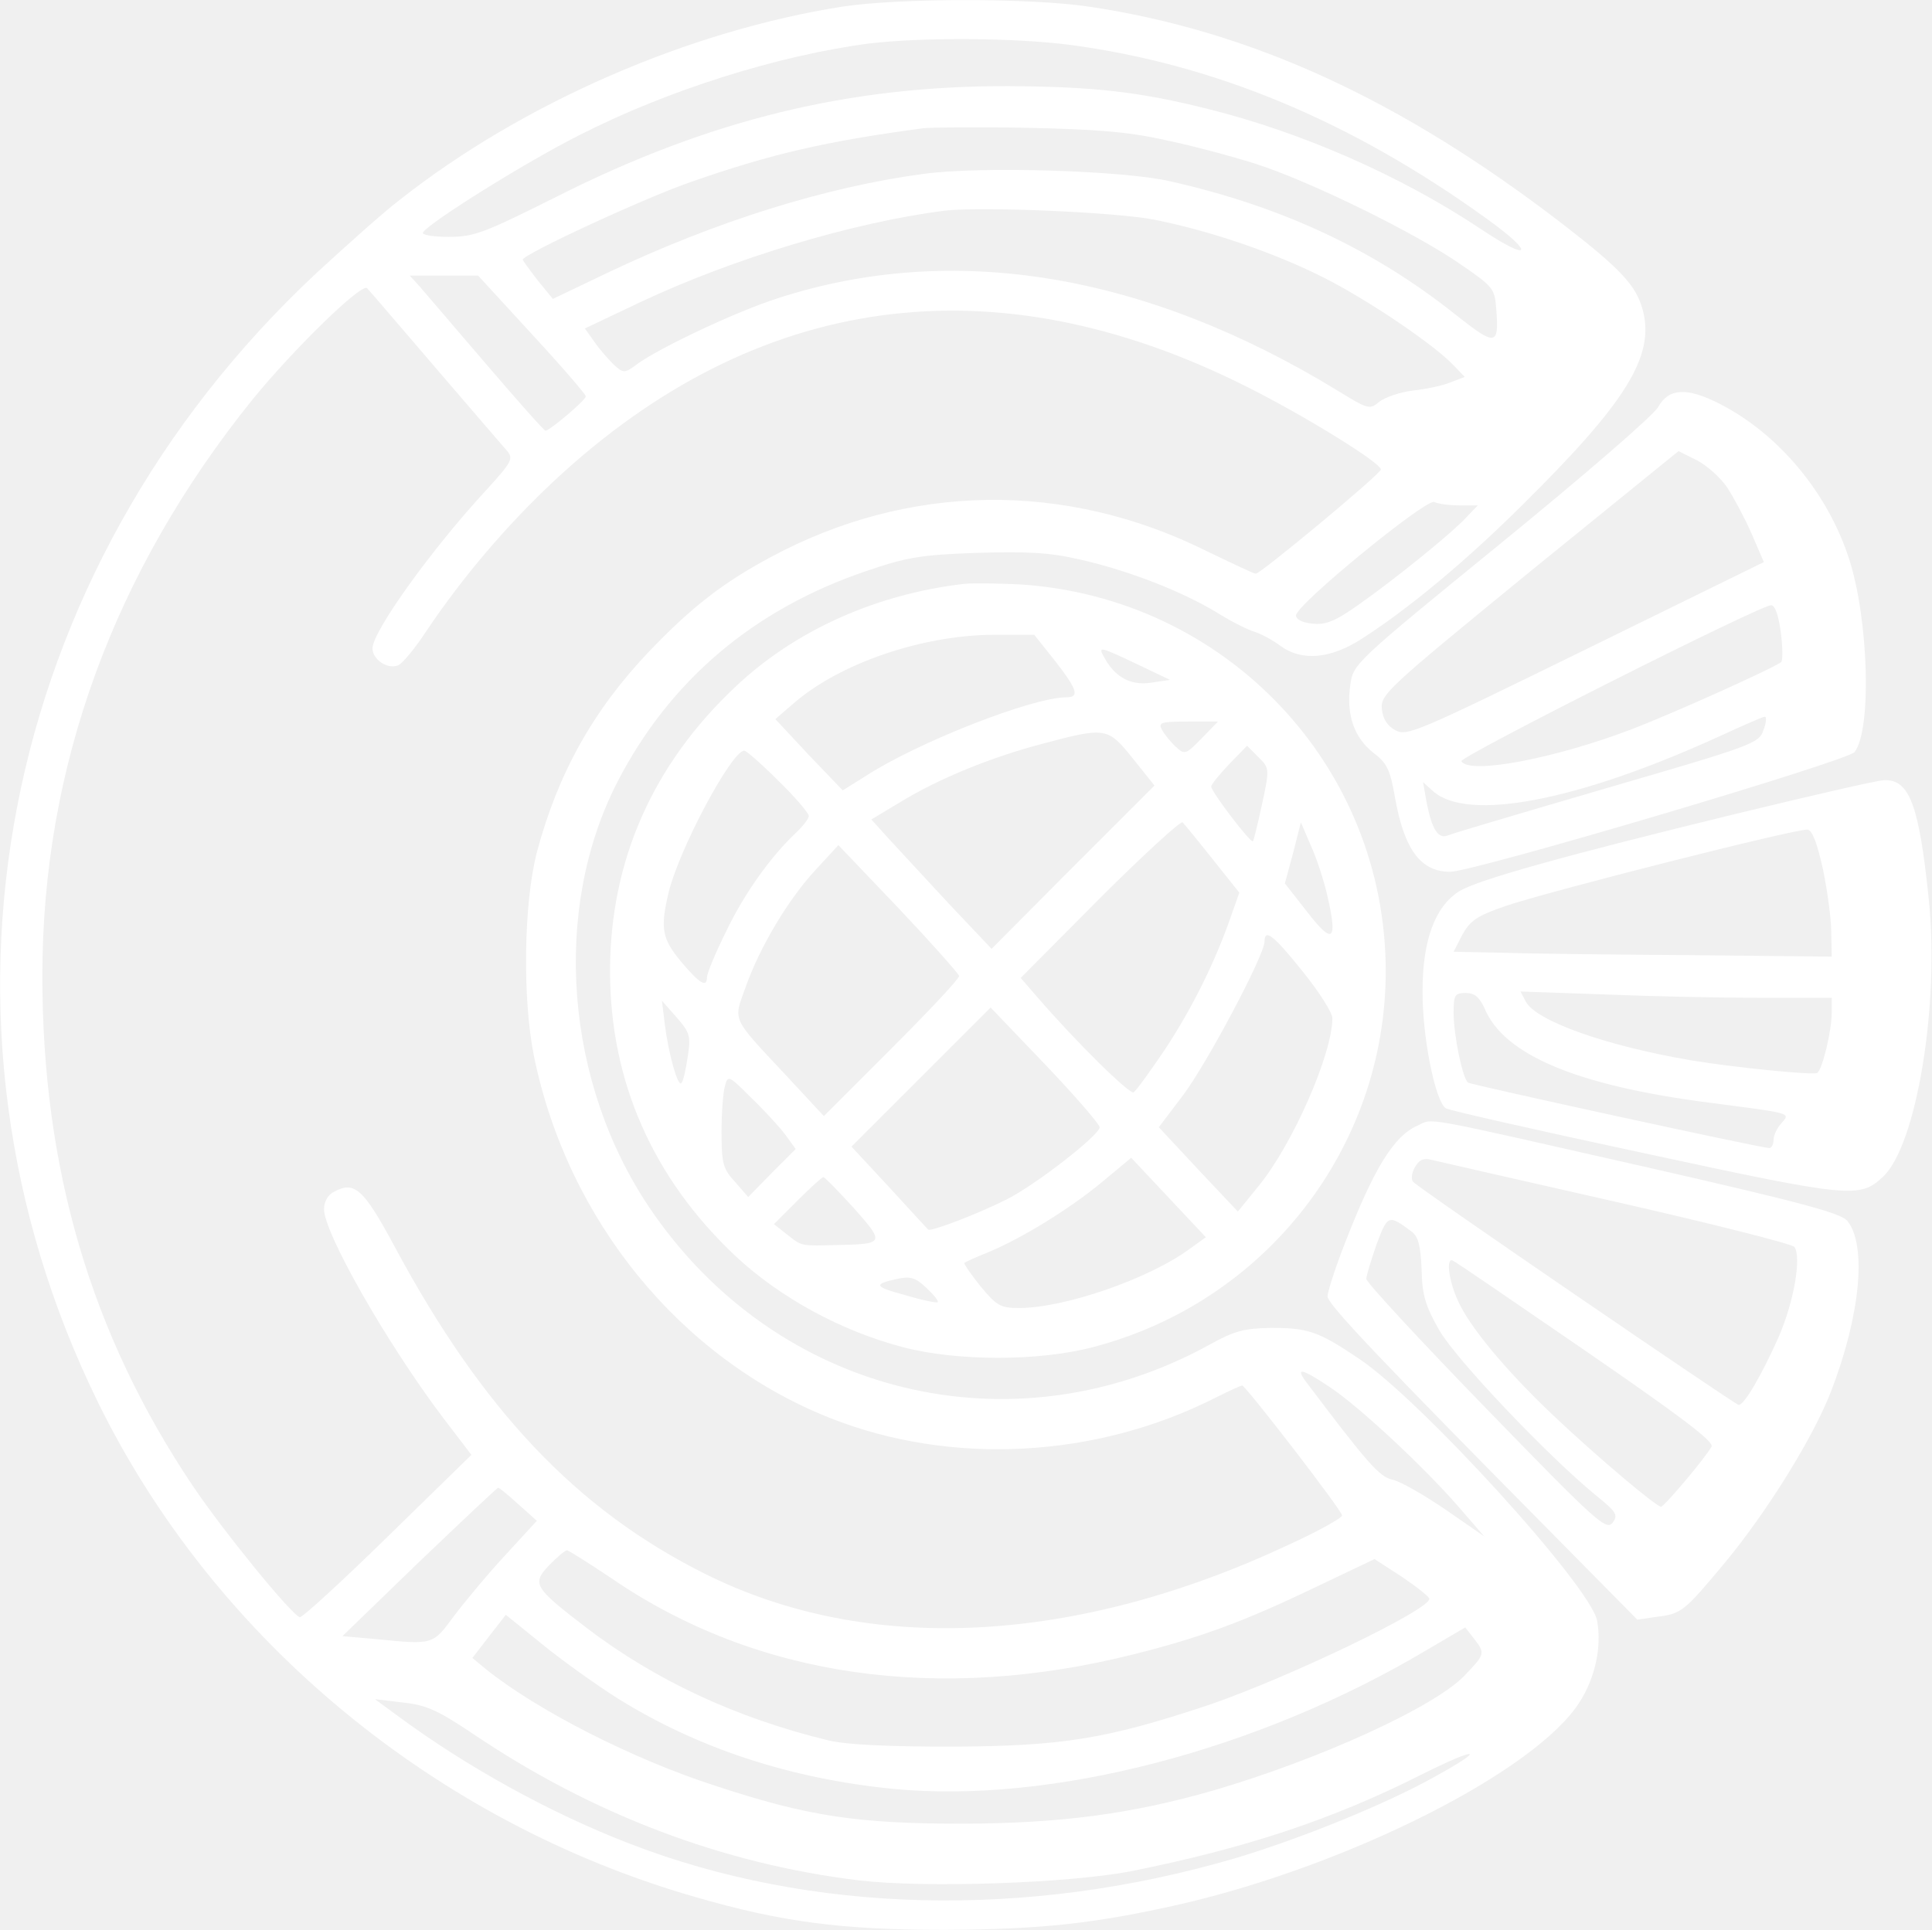
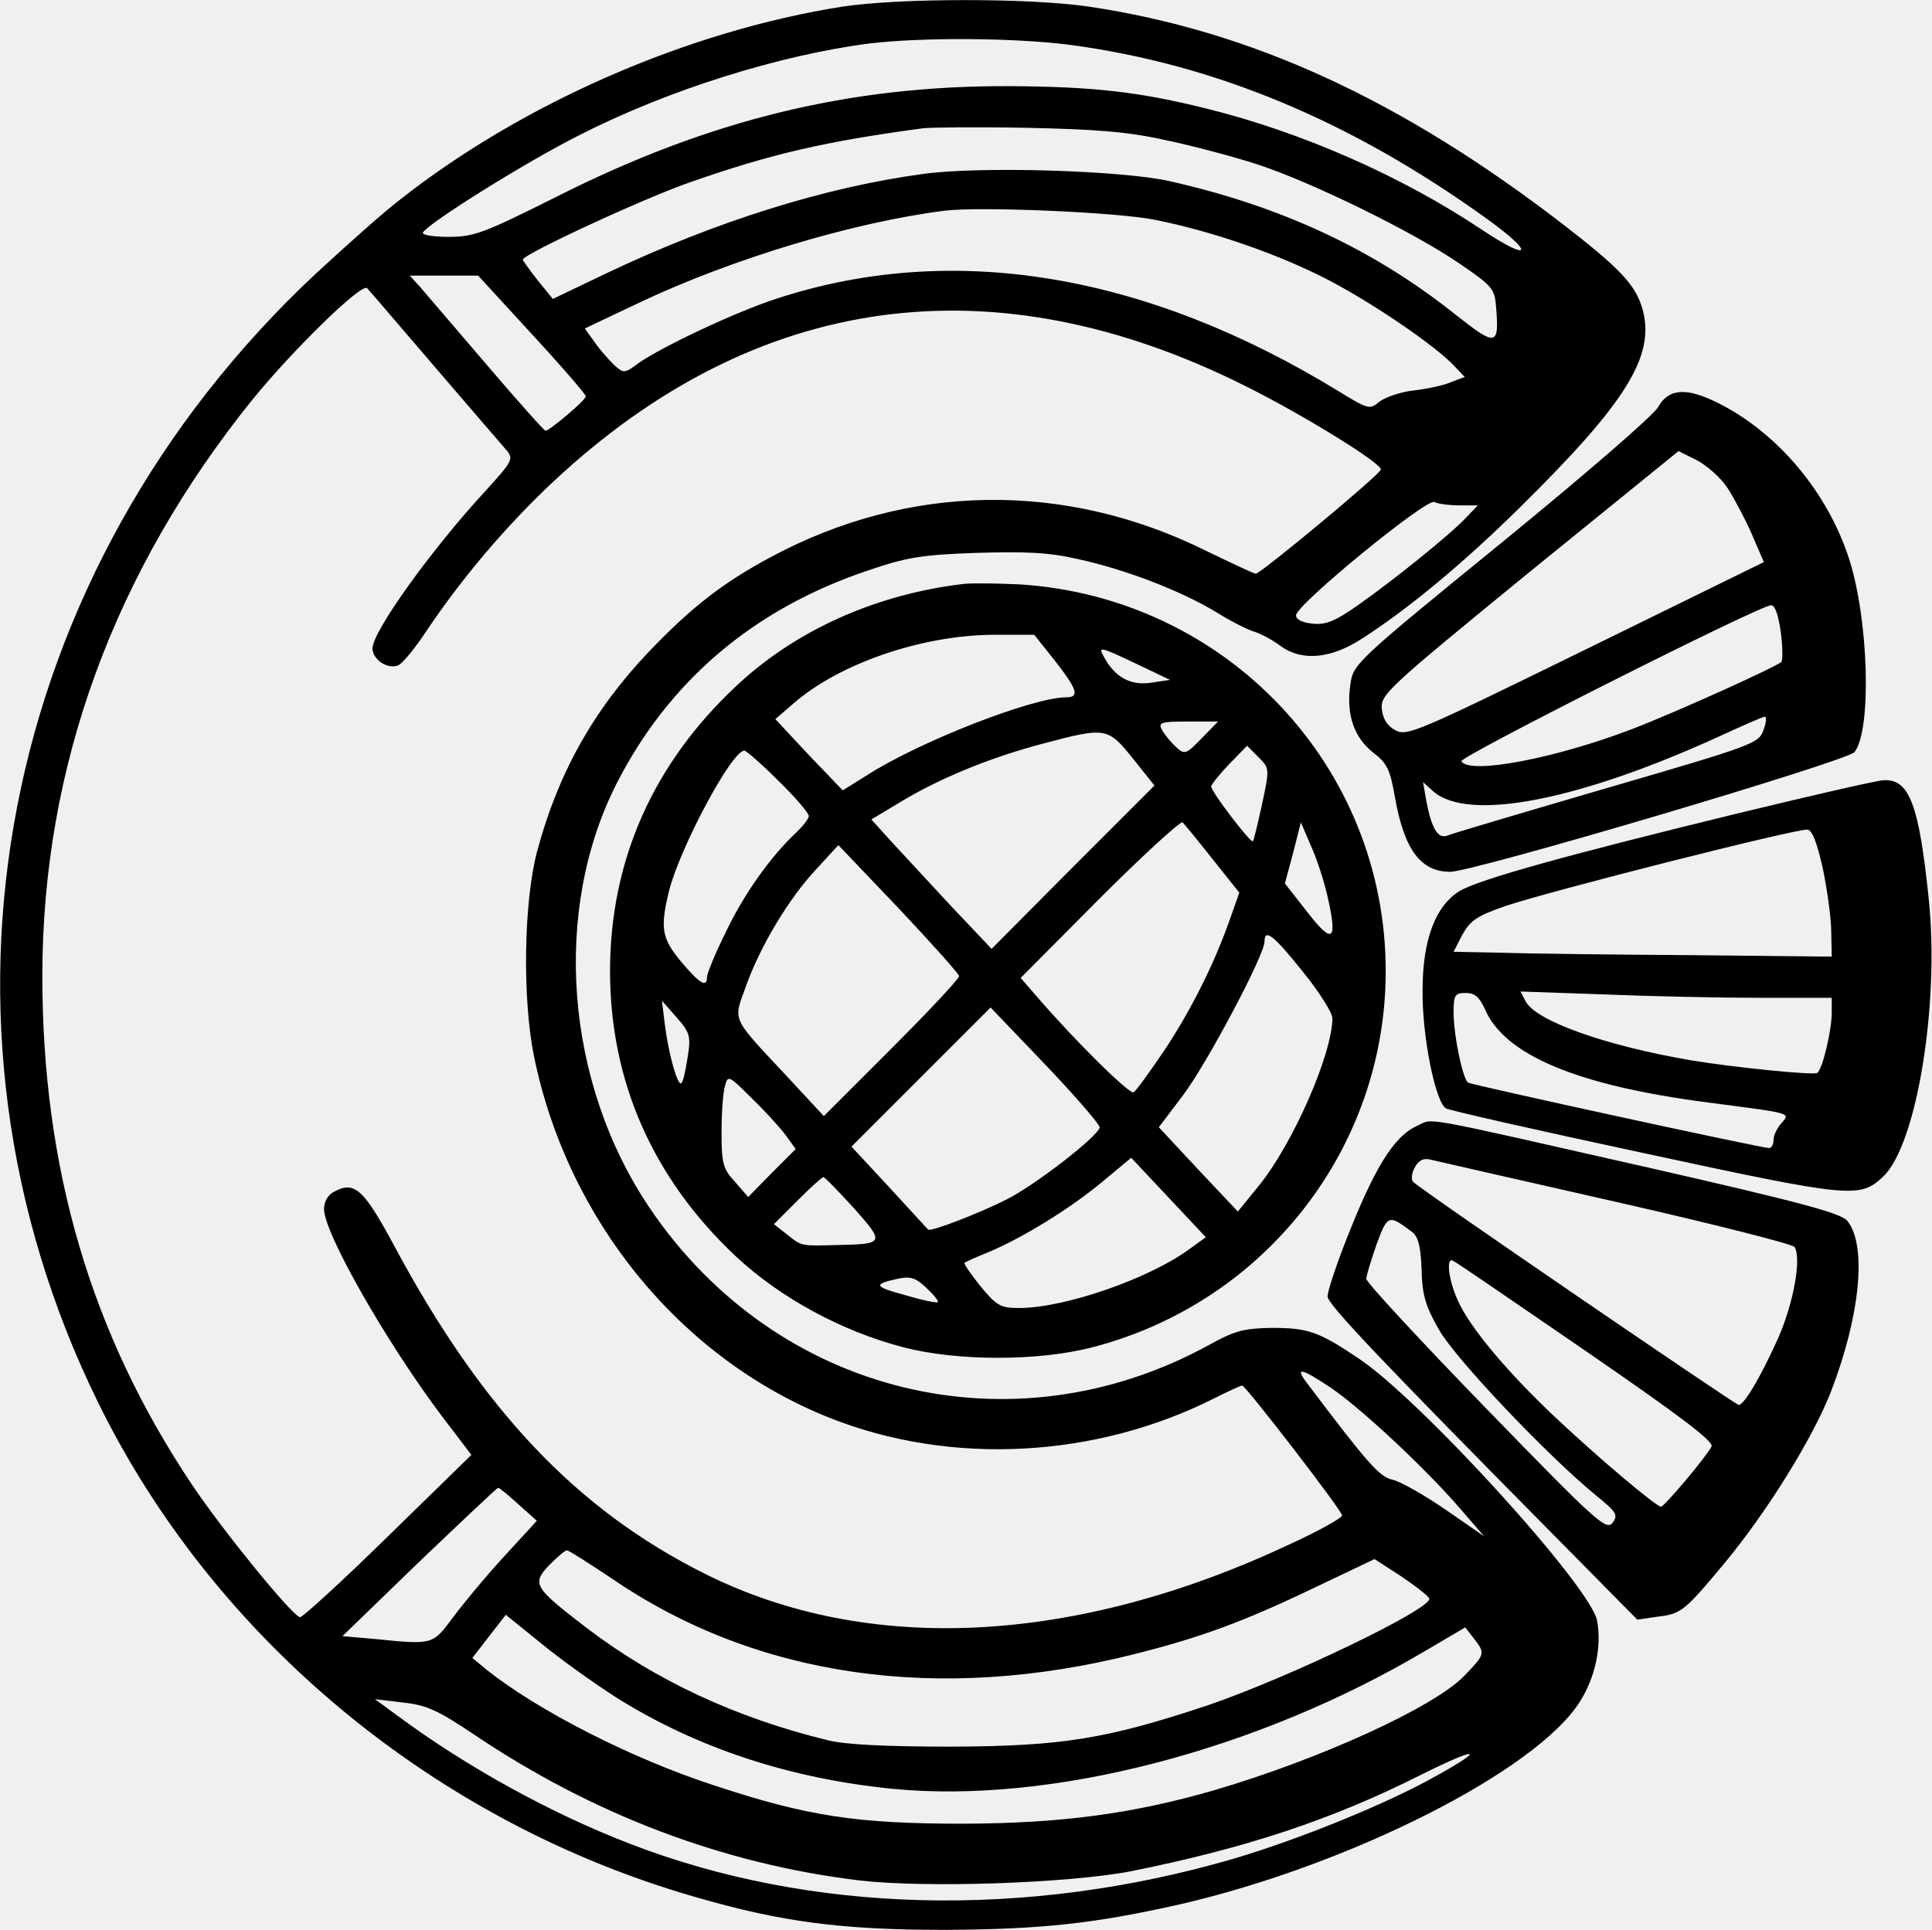
- <svg xmlns="http://www.w3.org/2000/svg" width="100%" height="100%" viewBox="0 0 2214 2212" version="1.1" xml:space="preserve" style="fill-rule:evenodd;clip-rule:evenodd;stroke-linejoin:round;stroke-miterlimit:2;">
-   <path d="M965.199,7.618c-176.111,27.778 -365.555,110 -506.666,221.111c-18.334,13.889 -61.111,52.222 -96.111,84.444c-365.555,341.666 -465,856.666 -250,1294.44c133.333,271.666 386.666,481.111 683.888,566.666c99.444,28.889 168.333,37.778 286.111,37.778c111.666,-0.556 172.222,-7.222 270.555,-29.445c194.444,-45 407.222,-152.777 457.222,-231.666c17.777,-27.778 25.555,-63.333 20,-93.333c-7.223,-38.889 -202.222,-253.333 -273.333,-300.555c-46.111,-31.112 -58.334,-35 -100,-35c-31.111,0.555 -42.222,3.333 -71.111,19.444c-225.555,123.889 -496.111,57.778 -641.11,-156.666c-97.223,-143.889 -112.223,-341.111 -37.778,-487.222c60,-117.222 156.666,-199.444 286.666,-243.333c45.556,-15.556 62.222,-18.333 125.555,-20.556c56.667,-1.666 83.334,-0.555 116.667,7.223c53.333,11.666 116.111,35.555 157.778,60.555c16.666,10.556 36.666,20.556 44.444,22.778c7.222,2.222 20.556,9.444 29.444,16.111c24.445,17.778 57.223,15 93.334,-8.333c52.777,-33.889 117.222,-87.223 181.666,-151.111c121.111,-119.445 154.444,-172.778 140,-226.111c-7.778,-27.778 -24.445,-46.111 -92.778,-98.889c-184.444,-141.666 -355.555,-220.555 -541.666,-248.333c-67.222,-10 -216.666,-10 -282.777,0Zm-422.777,1980c136.666,92.222 286.11,148.888 442.221,167.777c76.111,8.889 239.444,3.333 311.666,-10.555c130,-26.111 230,-58.889 332.222,-110.556c65.556,-32.778 76.111,-31.111 16.667,1.667c-56.111,31.666 -156.111,72.222 -231.111,94.444c-237.777,69.445 -484.999,63.333 -692.777,-17.222c-89.444,-34.444 -186.666,-87.778 -266.666,-147.222l-25,-18.333l32.222,3.888c26.667,2.778 40,8.889 80.556,36.112Zm164.999,-41.111c91.667,57.222 197.778,92.222 315.555,103.888c181.111,17.778 418.333,-43.889 611.666,-158.888l44.445,-26.112l10,12.778c13.333,17.222 12.778,17.778 -11.111,42.778c-35,36.111 -165.556,95.555 -286.667,131.111c-94.444,27.222 -174.999,37.778 -286.666,38.333c-122.222,0 -178.889,-8.333 -286.111,-43.889c-94.444,-30.555 -202.777,-86.111 -261.11,-132.777l-16.112,-13.334l18.889,-24.444l19.445,-25l40.555,32.778c22.222,18.333 61.111,46.111 87.222,62.778Zm-5.555,-136.667c165,112.778 373.888,142.778 598.332,86.111c75,-18.889 123.889,-36.667 205,-75.555l70,-33.334l31.667,20.556c17.222,11.666 31.111,22.778 31.111,25c-0,12.778 -160.556,90 -252.778,121.666c-116.666,38.889 -167.222,47.222 -294.444,47.778c-74.444,-0 -121.111,-2.222 -141.666,-7.222c-105,-25.556 -197.222,-68.333 -276.111,-128.333c-61.667,-47.223 -63.889,-51.111 -43.333,-72.778c8.889,-8.889 17.777,-16.667 20,-16.667c2.222,0 25.555,15 52.222,32.778Zm-107.778,-85.555l21.111,18.888l-37.222,40.556c-20.555,22.222 -46.667,53.889 -58.333,69.444c-23.889,32.222 -22.778,32.222 -89.445,25.556l-37.777,-3.334l87.777,-84.999c48.889,-46.667 89.445,-85 90.556,-85c1.111,-0.556 11.666,8.333 23.333,18.889Zm-95,-1302.78c40.556,47.223 77.778,90.556 82.222,95.556c7.223,8.889 5,12.778 -23.888,44.444c-62.223,67.222 -130.556,162.222 -130.556,181.667c0,12.777 17.222,24.444 29.445,19.444c4.444,-1.667 19.444,-19.444 32.777,-40c41.111,-61.111 91.111,-120 145,-170.555c232.222,-217.222 504.999,-254.444 794.444,-108.889c65.555,32.778 153.888,87.222 153.888,95c0,5 -137.777,119.444 -143.333,119.444c-2.222,0 -27.778,-12.222 -56.667,-26.111c-162.222,-80.555 -341.666,-77.778 -499.443,7.222c-55,29.445 -91.111,57.778 -139.445,108.334c-63.888,67.222 -104.444,139.999 -128.333,229.999c-15,57.778 -16.666,167.222 -3.333,233.333c38.333,188.333 168.333,347.222 339.444,415c138.889,55 305,46.111 441.666,-23.334c15.556,-7.777 28.889,-13.888 30.556,-13.888c3.888,-0 114.444,143.333 114.444,148.888c-0,2.778 -26.667,17.778 -59.445,32.778c-245.555,115.555 -483.888,127.778 -671.11,33.889c-146.666,-73.333 -254.999,-187.778 -355.555,-375.555c-35,-65 -45.555,-75 -68.889,-62.222c-7.222,3.333 -11.666,11.666 -11.666,20c-0,27.222 71.111,152.222 134.999,237.222l33.889,44.444l-96.111,93.889c-52.777,51.666 -98.333,93.333 -100.555,92.222c-10.556,-3.889 -88.333,-99.444 -123.333,-151.667c-116.111,-173.333 -171.667,-362.777 -171.667,-583.332c0,-239.444 81.667,-463.333 241.111,-661.111c46.667,-57.222 125,-133.888 131.111,-127.222c2.778,2.778 37.778,43.889 78.333,91.111Zm1125,868.888c-27.222,12.222 -50,49.445 -83.889,137.222c-10.555,27.222 -18.889,53.334 -18.889,58.334c0,8.888 60,72.222 267.778,282.221l87.222,88.334l22.778,-3.334c27.777,-3.333 31.111,-6.111 77.777,-62.222c48.333,-58.333 101.111,-143.333 121.667,-196.666c33.333,-86.667 41.111,-167.222 18.333,-195c-7.778,-8.889 -53.333,-21.111 -226.111,-60.556c-269.999,-61.111 -247.222,-57.222 -266.666,-48.333Zm-99.444,300c33.888,22.778 107.777,91.666 147.222,137.222l28.888,33.333l-45,-31.111c-24.444,-16.667 -51.666,-32.222 -60.555,-33.889c-14.444,-3.333 -28.333,-18.889 -97.778,-111.111c-13.889,-18.333 -6.111,-16.666 27.223,5.556Zm92.777,-178.889c7.778,5.556 10.556,16.111 11.667,43.333c0.555,29.445 4.444,42.223 20,69.445c18.889,33.333 124.444,144.444 179.444,189.444c23.889,19.444 26.111,22.778 19.444,31.667c-7.222,9.444 -18.888,-1.111 -144.999,-131.111c-75.556,-77.778 -137.222,-144.445 -137.222,-148.333c-0,-3.889 5.555,-21.667 11.666,-39.445c12.778,-34.444 13.889,-34.444 40,-15Zm200,137.222c108.889,75 147.222,103.889 143.889,109.445c-7.223,13.333 -53.889,68.333 -57.778,68.888c-5.556,0 -72.778,-56.666 -123.889,-105c-53.889,-51.111 -95.555,-101.111 -108.889,-131.11c-10.555,-22.778 -13.888,-49.445 -6.111,-46.112c2.223,0.556 71.111,47.778 152.778,103.889Zm34.444,-171.111c110,25 202.222,48.334 204.445,51.667c8.333,11.667 -0.556,63.333 -18.334,103.889c-18.889,42.222 -38.889,77.222 -45.555,77.222c-3.334,-0 -364.444,-246.667 -372.778,-255.555c-2.777,-2.223 -2.222,-10 1.667,-16.667c4.445,-8.333 10,-11.111 18.333,-8.889c6.667,1.667 102.222,23.333 212.222,48.333Zm-747.221,-708.332c-100.555,11.667 -193.333,53.333 -261.111,117.222c-95.555,89.444 -144.444,200.555 -144.444,326.666c0,126.111 48.889,237.222 143.889,326.666c51.111,47.778 121.666,86.111 192.222,104.445c61.666,16.111 155,16.111 216.666,-0c197.778,-51.111 336.111,-228.333 336.111,-431.111c-0,-234.999 -182.778,-428.333 -419.444,-443.333c-24.445,-1.111 -53.333,-1.666 -63.889,-0.555Zm259.444,761.666c-46.111,34.444 -143.889,68.333 -196.111,68.333c-21.111,-0 -25.555,-2.222 -44.444,-25c-11.111,-13.889 -19.444,-26.111 -18.333,-26.667c1.111,-1.111 13.333,-6.666 27.222,-12.222c40,-16.667 94.444,-50.555 130.555,-80.555l33.333,-27.778l85.556,91.111l-17.778,12.778Zm-289.444,61.666c-1.111,1.111 -17.778,-2.222 -36.111,-7.778c-37.222,-10 -38.333,-12.777 -10.556,-18.888c15,-3.334 21.112,-1.667 33.334,10c8.333,7.777 14.444,15 13.333,16.666Zm-96.111,-107.777c35.556,39.999 35,41.111 -18.333,42.222c-42.222,1.111 -41.111,1.666 -57.778,-11.667l-15.555,-12.222l26.666,-26.667c15,-15 28.333,-27.222 30,-27.222c1.667,0 17.222,16.111 35,35.556Zm281.666,-92.778c0,8.889 -73.333,66.111 -106.666,82.778c-30.556,15.555 -87.778,37.777 -90,34.444c-0.556,-0.556 -21.111,-22.778 -44.444,-48.333l-43.334,-46.667l159.445,-159.444l62.222,65c34.444,36.111 62.222,68.333 62.777,72.222Zm232.778,-178.333c18.889,23.333 33.889,47.222 33.889,53.333c-0,40.556 -45,143.889 -84.445,192.222l-23.888,29.444l-45.556,-48.333l-45,-48.333l27.778,-36.667c27.222,-36.111 93.333,-160.555 93.333,-176.111c0,-15.555 10.556,-7.222 43.889,34.445Zm-592.777,187.222l11.667,16.111l-27.223,27.222l-27.222,27.778l-15,-17.222c-13.889,-15 -15.555,-21.112 -15.555,-57.223c-0,-21.666 1.666,-45.555 3.889,-52.777c3.333,-12.778 4.444,-12.222 30.555,13.889c15,14.444 32.778,33.888 38.889,42.222Zm1087.78,-367.778c-191.111,46.667 -293.888,75 -315.555,88.334c-27.778,17.222 -42.222,56.111 -42.222,113.888c-0.556,51.667 14.444,127.222 26.667,135c3.333,2.222 106.111,25.556 228.333,51.667c236.666,51.111 246.11,51.666 272.777,26.666c38.333,-36.111 65,-197.222 52.222,-318.888c-11.111,-107.778 -22.222,-136.667 -51.111,-135.555c-7.222,-0 -83.889,17.777 -171.111,38.888Zm-286.666,222.778c22.222,53.333 106.111,88.333 256.111,107.778c97.777,12.777 94.444,11.666 83.889,23.888c-5,5.556 -8.889,13.889 -8.889,18.889c-0,5 -2.223,9.445 -5,9.445c-8.889,-0 -340.555,-72.222 -345,-75c-6.111,-3.889 -16.667,-53.889 -16.667,-80.556c0,-20 1.667,-22.222 13.889,-22.222c10,0 15.556,4.445 21.667,17.778Zm-602.221,-37.222c-0,3.333 -35,40.555 -77.778,83.333l-77.222,77.222l-43.334,-46.666c-63.333,-67.778 -60.555,-61.667 -46.111,-101.667c16.111,-45.556 48.889,-100.555 80.556,-134.444l25.555,-27.778l68.889,72.222c37.778,40 68.889,75 69.445,77.778Zm290.555,-133.889l30.555,38.333l-10,28.334c-17.778,51.111 -43.889,103.888 -75,151.111c-17.222,25.555 -33.333,47.777 -36.111,49.444c-4.444,2.778 -66.111,-57.778 -111.111,-110l-18.333,-21.111l91.111,-91.667c50,-50 92.778,-88.888 94.444,-86.666c2.223,2.222 17.778,21.111 34.445,42.222Zm-601.666,227.222c-2.222,14.444 -5,27.778 -7.222,29.444c-3.889,4.445 -14.445,-32.222 -18.889,-67.222l-3.334,-27.222l16.667,18.889c15.556,17.778 16.667,21.667 12.778,46.111Zm1229.44,-68.333l81.666,-0l0,17.222c0,20 -10.555,65 -16.666,68.889c-4.445,2.778 -93.889,-6.111 -144.445,-14.445c-97.777,-16.666 -177.222,-45 -189.444,-67.222l-6.111,-11.666l96.111,3.333c53.333,2.222 133.333,3.889 178.889,3.889Zm-1125.55,-248.889c19.444,18.889 35,37.222 35,40.556c-0,2.777 -6.667,11.666 -15,19.444c-28.889,27.222 -59.445,70 -80,113.333c-12.223,24.445 -21.667,47.778 -21.667,51.667c-0,12.778 -8.333,7.778 -29.444,-17.222c-22.223,-26.667 -24.445,-38.334 -14.445,-80c12.222,-50 72.222,-162.222 86.667,-162.222c2.222,-0 20,15.555 38.889,34.444Zm1197.22,101.667c5,24.444 9.445,56.666 9.445,72.222l0.555,27.778l-159.444,-1.667c-88.333,-0.556 -185.555,-1.667 -217.222,-2.778l-56.667,-1.111l10,-19.444c8.889,-16.111 16.667,-21.667 48.889,-32.778c48.334,-16.667 335.555,-89.444 346.667,-87.778c5.555,0.556 11.111,15.556 17.777,45.556Zm-790.554,-126.667l24.444,30.556l-93.333,93.333l-93.333,93.889l-48.334,-51.111c-26.111,-28.334 -57.222,-61.667 -68.888,-74.445l-20.556,-22.777l33.333,-20c43.889,-26.667 102.778,-51.111 164.445,-67.223c71.111,-18.888 73.333,-18.333 102.222,17.778Zm222.777,157.778c11.667,51.111 6.111,55.555 -22.778,18.333l-26.111,-33.333l9.445,-35l8.889,-35l11.666,27.222c6.667,14.444 15,40.556 18.889,57.778Zm378.889,-561.111c-5,9.445 -85.556,78.889 -179.445,155.556c-168.333,137.222 -169.999,138.888 -173.333,162.777c-5,34.445 4.445,60.556 26.111,77.778c16.111,12.222 19.445,19.444 25,51.111c10.556,60 29.445,85.555 63.334,85.555c26.666,0 456.11,-127.222 463.332,-137.222c20,-25.555 16.111,-152.222 -6.111,-221.11c-24.444,-76.111 -81.111,-143.889 -148.888,-178.334c-37.223,-18.888 -57.778,-17.777 -70,3.889Zm-453.889,455c-5,22.778 -9.444,41.666 -10.555,42.778c-2.222,2.777 -47.778,-56.667 -47.778,-62.778c0,-2.222 9.444,-13.889 20.556,-25.556l20.555,-21.111l12.778,12.778c12.778,12.778 13.333,12.778 4.444,53.889Zm574.444,-84.445c-5,15 -12.778,17.778 -178.889,66.111c-95,27.778 -177.777,52.223 -182.777,54.445c-11.111,4.444 -18.334,-7.222 -24.445,-38.889l-3.888,-22.222l11.666,10.555c40,35 165,11.111 326.111,-62.222c27.778,-12.778 51.666,-23.333 53.889,-23.333c2.222,-0 1.666,7.222 -1.667,15.555Zm-811.666,-79.444c25.556,32.778 28.334,41.667 12.778,41.667c-38.333,-0 -169.444,51.111 -229.444,90l-26.667,16.666l-38.888,-40.555l-38.334,-41.111l20.556,-17.778c52.777,-46.111 147.222,-78.333 228.888,-78.889l47.223,0l23.888,30Zm831.666,-32.778c2.222,17.223 2.222,32.223 0.556,33.889c-5.556,5.556 -122.223,58.333 -171.667,77.222c-87.222,33.334 -185.555,52.222 -195,36.667c-2.777,-5 342.222,-178.889 355,-178.889c4.444,0 8.333,11.111 11.111,31.111Zm-663.888,121.667c-17.778,18.333 -19.444,18.889 -29.444,9.444c-5.556,-5 -12.778,-13.889 -15.556,-18.889c-5,-8.888 -2.222,-10 29.444,-10l34.445,0l-18.889,19.445Zm602.777,-287.222c7.222,11.111 20,35 27.778,52.778l13.889,32.222l-203.889,100c-192.778,94.444 -205,100 -218.333,92.777c-9.445,-5 -14.445,-13.333 -15.556,-24.444c-1.666,-16.667 6.667,-23.889 168.889,-156.666l171.111,-138.889l21.111,10.555c11.667,6.111 27.222,20 35,31.667Zm-676.11,202.222l37.222,17.778l-22.222,3.333c-23.334,3.333 -41.111,-6.667 -53.334,-29.444c-7.222,-12.778 -5,-12.223 38.334,8.333Zm368.888,-182.222l21.111,-0l-12.778,13.333c-16.666,18.334 -82.777,71.667 -123.888,100.556c-26.667,18.889 -37.778,23.333 -52.778,21.666c-11.111,-1.111 -18.889,-4.444 -18.889,-9.444c0,-12.222 148.889,-133.889 158.333,-130c4.445,2.222 17.778,3.889 28.889,3.889Zm-1062.78,-196.111c33.889,36.667 61.666,68.889 61.666,71.111c0,4.445 -41.666,39.445 -46.111,39.445c-1.666,-0 -32.222,-34.445 -68.333,-76.667c-35.556,-41.667 -70,-81.667 -76.111,-88.889l-11.111,-12.222l78.333,-0l61.667,67.222Zm714.443,-131.111c66.111,13.333 139.444,38.889 195,67.222c51.111,26.111 125.555,76.667 147.222,100l12.222,12.778l-16.111,6.111c-8.889,3.889 -28.333,7.778 -42.778,9.444c-15,1.667 -32.222,7.778 -38.888,12.778c-11.112,9.445 -12.778,8.889 -47.223,-12.222c-220.555,-135 -441.666,-171.666 -642.777,-106.111c-46.666,15 -131.666,55 -159.444,74.444c-15.555,11.667 -16.666,11.667 -27.778,1.667c-6.111,-6.111 -16.111,-17.222 -22.222,-26.111l-11.111,-15.556l64.445,-30.555c104.999,-49.444 242.777,-91.111 347.777,-104.444c41.111,-5 198.333,1.666 241.666,10.555Zm10.556,-91.666c30,6.111 77.777,18.888 105.555,27.777c61.667,20 181.111,78.334 233.889,115c37.222,25.556 38.889,27.778 40.555,51.111c3.334,42.222 -0.555,42.778 -45.555,7.222c-94.445,-75.555 -200.556,-124.999 -328.889,-153.888c-53.889,-12.222 -216.666,-17.222 -281.666,-8.334c-112.222,15 -238.333,54.445 -362.222,113.334l-62.777,30l-17.223,-21.111c-9.444,-12.223 -17.222,-22.778 -17.222,-23.889c0,-6.111 142.778,-72.222 193.889,-89.445c90.555,-31.666 152.777,-46.111 264.444,-61.111c9.444,-1.111 62.778,-1.666 119.444,-0.555c78.333,1.666 115.556,4.444 157.778,13.889Zm-107.778,-108.889c165.555,22.222 321.666,87.222 477.222,199.444c55.555,40 50.555,50 -6.111,12.222c-92.222,-61.666 -206.667,-111.666 -313.889,-138.333c-77.778,-19.444 -129.444,-25.555 -228.333,-26.111c-182.222,-0.556 -342.777,38.333 -517.777,126.667c-83.333,41.666 -94.444,46.111 -123.889,46.111c-17.778,-0 -31.111,-2.223 -29.444,-5c7.222,-11.667 120.555,-82.223 179.444,-111.667c101.111,-51.667 228.889,-91.666 332.222,-105c60.555,-7.222 166.111,-6.666 230.555,1.667Z" style="fill:#fff;fill-rule:nonzero;" />
+ <svg xmlns="http://www.w3.org/2000/svg" viewBox="0 0 2214 2212" xml:space="preserve" style="fill-rule:evenodd;clip-rule:evenodd;stroke-linejoin:round;stroke-miterlimit:2">
+   <path d="M965.199 7.618c-176.111 27.778-365.555 110-506.666 221.111-18.334 13.889-61.111 52.222-96.111 84.444-365.555 341.666-465 856.666-250 1294.44 133.333 271.666 386.666 481.111 683.888 566.666 99.444 28.889 168.333 37.778 286.111 37.778 111.666-.556 172.222-7.222 270.555-29.445 194.444-45 407.222-152.777 457.222-231.666 17.777-27.778 25.555-63.333 20-93.333-7.223-38.889-202.222-253.333-273.333-300.555-46.111-31.112-58.334-35-100-35-31.111.555-42.222 3.333-71.111 19.444-225.555 123.889-496.111 57.778-641.11-156.666-97.223-143.889-112.223-341.111-37.778-487.222 60-117.222 156.666-199.444 286.666-243.333 45.556-15.556 62.222-18.333 125.555-20.556 56.667-1.666 83.334-.555 116.667 7.223 53.333 11.666 116.111 35.555 157.778 60.555 16.666 10.556 36.666 20.556 44.444 22.778 7.222 2.222 20.556 9.444 29.444 16.111 24.445 17.778 57.223 15 93.334-8.333 52.777-33.889 117.222-87.223 181.666-151.111 121.111-119.445 154.444-172.778 140-226.111-7.778-27.778-24.445-46.111-92.778-98.889-184.444-141.666-355.555-220.555-541.666-248.333-67.222-10-216.666-10-282.777 0Zm-422.777 1980c136.666 92.222 286.11 148.888 442.221 167.777 76.111 8.889 239.444 3.333 311.666-10.555 130-26.111 230-58.889 332.222-110.556 65.556-32.778 76.111-31.111 16.667 1.667-56.111 31.666-156.111 72.222-231.111 94.444-237.777 69.445-484.999 63.333-692.777-17.222-89.444-34.444-186.666-87.778-266.666-147.222l-25-18.333 32.222 3.888c26.667 2.778 40 8.889 80.556 36.112Zm164.999-41.111c91.667 57.222 197.778 92.222 315.555 103.888 181.111 17.778 418.333-43.889 611.666-158.888l44.445-26.112 10 12.778c13.333 17.222 12.778 17.778-11.111 42.778-35 36.111-165.556 95.555-286.667 131.111-94.444 27.222-174.999 37.778-286.666 38.333-122.222 0-178.889-8.333-286.111-43.889-94.444-30.555-202.777-86.111-261.11-132.777l-16.112-13.334 18.889-24.444 19.445-25 40.555 32.778c22.222 18.333 61.111 46.111 87.222 62.778Zm-5.555-136.667c165 112.778 373.888 142.778 598.332 86.111 75-18.889 123.889-36.667 205-75.555l70-33.334 31.667 20.556c17.222 11.666 31.111 22.778 31.111 25 0 12.778-160.556 90-252.778 121.666-116.666 38.889-167.222 47.222-294.444 47.778-74.444 0-121.111-2.222-141.666-7.222-105-25.556-197.222-68.333-276.111-128.333-61.667-47.223-63.889-51.111-43.333-72.778 8.889-8.889 17.777-16.667 20-16.667 2.222 0 25.555 15 52.222 32.778Zm-107.778-85.555 21.111 18.888-37.222 40.556c-20.555 22.222-46.667 53.889-58.333 69.444-23.889 32.222-22.778 32.222-89.445 25.556l-37.777-3.334 87.777-84.999c48.889-46.667 89.445-85 90.556-85 1.111-.556 11.666 8.333 23.333 18.889Zm-95-1302.78c40.556 47.223 77.778 90.556 82.222 95.556 7.223 8.889 5 12.778-23.888 44.444-62.223 67.222-130.556 162.222-130.556 181.667 0 12.777 17.222 24.444 29.445 19.444 4.444-1.667 19.444-19.444 32.777-40 41.111-61.111 91.111-120 145-170.555 232.222-217.222 504.999-254.444 794.444-108.889 65.555 32.778 153.888 87.222 153.888 95 0 5-137.777 119.444-143.333 119.444-2.222 0-27.778-12.222-56.667-26.111-162.222-80.555-341.666-77.778-499.443 7.222-55 29.445-91.111 57.778-139.445 108.334-63.888 67.222-104.444 139.999-128.333 229.999-15 57.778-16.666 167.222-3.333 233.333 38.333 188.333 168.333 347.222 339.444 415 138.889 55 305 46.111 441.666-23.334 15.556-7.777 28.889-13.888 30.556-13.888 3.888 0 114.444 143.333 114.444 148.888 0 2.778-26.667 17.778-59.445 32.778-245.555 115.555-483.888 127.778-671.11 33.889-146.666-73.333-254.999-187.778-355.555-375.555-35-65-45.555-75-68.889-62.222-7.222 3.333-11.666 11.666-11.666 20 0 27.222 71.111 152.222 134.999 237.222l33.889 44.444-96.111 93.889c-52.777 51.666-98.333 93.333-100.555 92.222-10.556-3.889-88.333-99.444-123.333-151.667-116.111-173.333-171.667-362.777-171.667-583.332 0-239.444 81.667-463.333 241.111-661.111 46.667-57.222 125-133.888 131.111-127.222 2.778 2.778 37.778 43.889 78.333 91.111Zm1125 868.888c-27.222 12.222-50 49.445-83.889 137.222-10.555 27.222-18.889 53.334-18.889 58.334 0 8.888 60 72.222 267.778 282.221l87.222 88.334 22.778-3.334c27.777-3.333 31.111-6.111 77.777-62.222 48.333-58.333 101.111-143.333 121.667-196.666 33.333-86.667 41.111-167.222 18.333-195-7.778-8.889-53.333-21.111-226.111-60.556-269.999-61.111-247.222-57.222-266.666-48.333Zm-99.444 300c33.888 22.778 107.777 91.666 147.222 137.222l28.888 33.333-45-31.111c-24.444-16.667-51.666-32.222-60.555-33.889-14.444-3.333-28.333-18.889-97.778-111.111-13.889-18.333-6.111-16.666 27.223 5.556Zm92.777-178.889c7.778 5.556 10.556 16.111 11.667 43.333.555 29.445 4.444 42.223 20 69.445 18.889 33.333 124.444 144.444 179.444 189.444 23.889 19.444 26.111 22.778 19.444 31.667-7.222 9.444-18.888-1.111-144.999-131.111-75.556-77.778-137.222-144.445-137.222-148.333 0-3.889 5.555-21.667 11.666-39.445 12.778-34.444 13.889-34.444 40-15Zm200 137.222c108.889 75 147.222 103.889 143.889 109.445-7.223 13.333-53.889 68.333-57.778 68.888-5.556 0-72.778-56.666-123.889-105-53.889-51.111-95.555-101.111-108.889-131.11-10.555-22.778-13.888-49.445-6.111-46.112 2.223.556 71.111 47.778 152.778 103.889Zm34.444-171.111c110 25 202.222 48.334 204.445 51.667 8.333 11.667-.556 63.333-18.334 103.889-18.889 42.222-38.889 77.222-45.555 77.222-3.334 0-364.444-246.667-372.778-255.555-2.777-2.223-2.222-10 1.667-16.667 4.445-8.333 10-11.111 18.333-8.889 6.667 1.667 102.222 23.333 212.222 48.333Zm-747.221-708.332c-100.555 11.667-193.333 53.333-261.111 117.222-95.555 89.444-144.444 200.555-144.444 326.666 0 126.111 48.889 237.222 143.889 326.666 51.111 47.778 121.666 86.111 192.222 104.445 61.666 16.111 155 16.111 216.666 0 197.778-51.111 336.111-228.333 336.111-431.111 0-234.999-182.778-428.333-419.444-443.333-24.445-1.111-53.333-1.666-63.889-.555Zm259.444 761.666c-46.111 34.444-143.889 68.333-196.111 68.333-21.111 0-25.555-2.222-44.444-25-11.111-13.889-19.444-26.111-18.333-26.667 1.111-1.111 13.333-6.666 27.222-12.222 40-16.667 94.444-50.555 130.555-80.555l33.333-27.778 85.556 91.111-17.778 12.778Zm-289.444 61.666c-1.111 1.111-17.778-2.222-36.111-7.778-37.222-10-38.333-12.777-10.556-18.888 15-3.334 21.112-1.667 33.334 10 8.333 7.777 14.444 15 13.333 16.666Zm-96.111-107.777c35.556 39.999 35 41.111-18.333 42.222-42.222 1.111-41.111 1.666-57.778-11.667l-15.555-12.222 26.666-26.667c15-15 28.333-27.222 30-27.222 1.667 0 17.222 16.111 35 35.556Zm281.666-92.778c0 8.889-73.333 66.111-106.666 82.778-30.556 15.555-87.778 37.777-90 34.444-.556-.556-21.111-22.778-44.444-48.333l-43.334-46.667 159.445-159.444 62.222 65c34.444 36.111 62.222 68.333 62.777 72.222Zm232.778-178.333c18.889 23.333 33.889 47.222 33.889 53.333 0 40.556-45 143.889-84.445 192.222l-23.888 29.444-45.556-48.333-45-48.333 27.778-36.667c27.222-36.111 93.333-160.555 93.333-176.111 0-15.555 10.556-7.222 43.889 34.445ZM900.2 1300.949l11.667 16.111-27.223 27.222-27.222 27.778-15-17.222c-13.889-15-15.555-21.112-15.555-57.223 0-21.666 1.666-45.555 3.889-52.777 3.333-12.778 4.444-12.222 30.555 13.889 15 14.444 32.778 33.888 38.889 42.222Zm1087.78-367.778c-191.111 46.667-293.888 75-315.555 88.334-27.778 17.222-42.222 56.111-42.222 113.888-.556 51.667 14.444 127.222 26.667 135 3.333 2.222 106.111 25.556 228.333 51.667 236.666 51.111 246.11 51.666 272.777 26.666 38.333-36.111 65-197.222 52.222-318.888-11.111-107.778-22.222-136.667-51.111-135.555-7.222 0-83.889 17.777-171.111 38.888Zm-286.666 222.778c22.222 53.333 106.111 88.333 256.111 107.778 97.777 12.777 94.444 11.666 83.889 23.888-5 5.556-8.889 13.889-8.889 18.889s-2.223 9.445-5 9.445c-8.889 0-340.555-72.222-345-75-6.111-3.889-16.667-53.889-16.667-80.556 0-20 1.667-22.222 13.889-22.222 10 0 15.556 4.445 21.667 17.778Zm-602.221-37.222c0 3.333-35 40.555-77.778 83.333l-77.222 77.222-43.334-46.666c-63.333-67.778-60.555-61.667-46.111-101.667 16.111-45.556 48.889-100.555 80.556-134.444l25.555-27.778 68.889 72.222c37.778 40 68.889 75 69.445 77.778Zm290.555-133.889 30.555 38.333-10 28.334c-17.778 51.111-43.889 103.888-75 151.111-17.222 25.555-33.333 47.777-36.111 49.444-4.444 2.778-66.111-57.778-111.111-110l-18.333-21.111 91.111-91.667c50-50 92.778-88.888 94.444-86.666 2.223 2.222 17.778 21.111 34.445 42.222ZM787.982 1212.06c-2.222 14.444-5 27.778-7.222 29.444-3.889 4.445-14.445-32.222-18.889-67.222l-3.334-27.222 16.667 18.889c15.556 17.778 16.667 21.667 12.778 46.111Zm1229.44-68.333h81.666v17.222c0 20-10.555 65-16.666 68.889-4.445 2.778-93.889-6.111-144.445-14.445-97.777-16.666-177.222-45-189.444-67.222l-6.111-11.666 96.111 3.333c53.333 2.222 133.333 3.889 178.889 3.889ZM891.872 894.838c19.444 18.889 35 37.222 35 40.556 0 2.777-6.667 11.666-15 19.444-28.889 27.222-59.445 70-80 113.333-12.223 24.445-21.667 47.778-21.667 51.667 0 12.778-8.333 7.778-29.444-17.222-22.223-26.667-24.445-38.334-14.445-80 12.222-50 72.222-162.222 86.667-162.222 2.222 0 20 15.555 38.889 34.444Zm1197.22 101.667c5 24.444 9.445 56.666 9.445 72.222l.555 27.778-159.444-1.667c-88.333-.556-185.555-1.667-217.222-2.778l-56.667-1.111 10-19.444c8.889-16.111 16.667-21.667 48.889-32.778 48.334-16.667 335.555-89.444 346.667-87.778 5.555.556 11.111 15.556 17.777 45.556Zm-790.554-126.667 24.444 30.556-93.333 93.333-93.333 93.889-48.334-51.111c-26.111-28.334-57.222-61.667-68.888-74.445l-20.556-22.777 33.333-20c43.889-26.667 102.778-51.111 164.445-67.223 71.111-18.888 73.333-18.333 102.222 17.778Zm222.777 157.778c11.667 51.111 6.111 55.555-22.778 18.333l-26.111-33.333 9.445-35 8.889-35 11.666 27.222c6.667 14.444 15 40.556 18.889 57.778Zm378.889-561.111c-5 9.445-85.556 78.889-179.445 155.556-168.333 137.222-169.999 138.888-173.333 162.777-5 34.445 4.445 60.556 26.111 77.778 16.111 12.222 19.445 19.444 25 51.111 10.556 60 29.445 85.555 63.334 85.555 26.666 0 456.11-127.222 463.332-137.222 20-25.555 16.111-152.222-6.111-221.11-24.444-76.111-81.111-143.889-148.888-178.334-37.223-18.888-57.778-17.777-70 3.889Zm-453.889 455c-5 22.778-9.444 41.666-10.555 42.778-2.222 2.777-47.778-56.667-47.778-62.778 0-2.222 9.444-13.889 20.556-25.556l20.555-21.111 12.778 12.778c12.778 12.778 13.333 12.778 4.444 53.889Zm574.444-84.445c-5 15-12.778 17.778-178.889 66.111-95 27.778-177.777 52.223-182.777 54.445-11.111 4.444-18.334-7.222-24.445-38.889l-3.888-22.222 11.666 10.555c40 35 165 11.111 326.111-62.222 27.778-12.778 51.666-23.333 53.889-23.333 2.222 0 1.666 7.222-1.667 15.555Zm-811.666-79.444c25.556 32.778 28.334 41.667 12.778 41.667-38.333 0-169.444 51.111-229.444 90l-26.667 16.666-38.888-40.555-38.334-41.111 20.556-17.778c52.777-46.111 147.222-78.333 228.888-78.889h47.223l23.888 30Zm831.666-32.778c2.222 17.223 2.222 32.223.556 33.889-5.556 5.556-122.223 58.333-171.667 77.222-87.222 33.334-185.555 52.222-195 36.667-2.777-5 342.222-178.889 355-178.889 4.444 0 8.333 11.111 11.111 31.111Zm-663.888 121.667c-17.778 18.333-19.444 18.889-29.444 9.444-5.556-5-12.778-13.889-15.556-18.889-5-8.888-2.222-10 29.444-10h34.445l-18.889 19.445Zm602.777-287.222c7.222 11.111 20 35 27.778 52.778l13.889 32.222-203.889 100c-192.778 94.444-205 100-218.333 92.777-9.445-5-14.445-13.333-15.556-24.444-1.666-16.667 6.667-23.889 168.889-156.666l171.111-138.889 21.111 10.555c11.667 6.111 27.222 20 35 31.667Zm-676.11 202.222 37.222 17.778-22.222 3.333c-23.334 3.333-41.111-6.667-53.334-29.444-7.222-12.778-5-12.223 38.334 8.333Zm368.888-182.222h21.111l-12.778 13.333c-16.666 18.334-82.777 71.667-123.888 100.556-26.667 18.889-37.778 23.333-52.778 21.666-11.111-1.111-18.889-4.444-18.889-9.444 0-12.222 148.889-133.889 158.333-130 4.445 2.222 17.778 3.889 28.889 3.889ZM609.646 383.172c33.889 36.667 61.666 68.889 61.666 71.111 0 4.445-41.666 39.445-46.111 39.445-1.666 0-32.222-34.445-68.333-76.667-35.556-41.667-70-81.667-76.111-88.889l-11.111-12.222h78.333l61.667 67.222Zm714.443-131.111c66.111 13.333 139.444 38.889 195 67.222 51.111 26.111 125.555 76.667 147.222 100l12.222 12.778-16.111 6.111c-8.889 3.889-28.333 7.778-42.778 9.444-15 1.667-32.222 7.778-38.888 12.778-11.112 9.445-12.778 8.889-47.223-12.222-220.555-135-441.666-171.666-642.777-106.111-46.666 15-131.666 55-159.444 74.444-15.555 11.667-16.666 11.667-27.778 1.667-6.111-6.111-16.111-17.222-22.222-26.111l-11.111-15.556 64.445-30.555c104.999-49.444 242.777-91.111 347.777-104.444 41.111-5 198.333 1.666 241.666 10.555Zm10.556-91.666c30 6.111 77.777 18.888 105.555 27.777 61.667 20 181.111 78.334 233.889 115 37.222 25.556 38.889 27.778 40.555 51.111 3.334 42.222-.555 42.778-45.555 7.222-94.445-75.555-200.556-124.999-328.889-153.888-53.889-12.222-216.666-17.222-281.666-8.334-112.222 15-238.333 54.445-362.222 113.334l-62.777 30-17.223-21.111c-9.444-12.223-17.222-22.778-17.222-23.889 0-6.111 142.778-72.222 193.889-89.445 90.555-31.666 152.777-46.111 264.444-61.111 9.444-1.111 62.778-1.666 119.444-.555 78.333 1.666 115.556 4.444 157.778 13.889ZM1226.867 51.506c165.555 22.222 321.666 87.222 477.222 199.444 55.555 40 50.555 50-6.111 12.222-92.222-61.666-206.667-111.666-313.889-138.333-77.778-19.444-129.444-25.555-228.333-26.111-182.222-.556-342.777 38.333-517.777 126.667-83.333 41.666-94.444 46.111-123.889 46.111-17.778 0-31.111-2.223-29.444-5 7.222-11.667 120.555-82.223 179.444-111.667 101.111-51.667 228.889-91.666 332.222-105 60.555-7.222 166.111-6.666 230.555 1.667Z" />
</svg>
